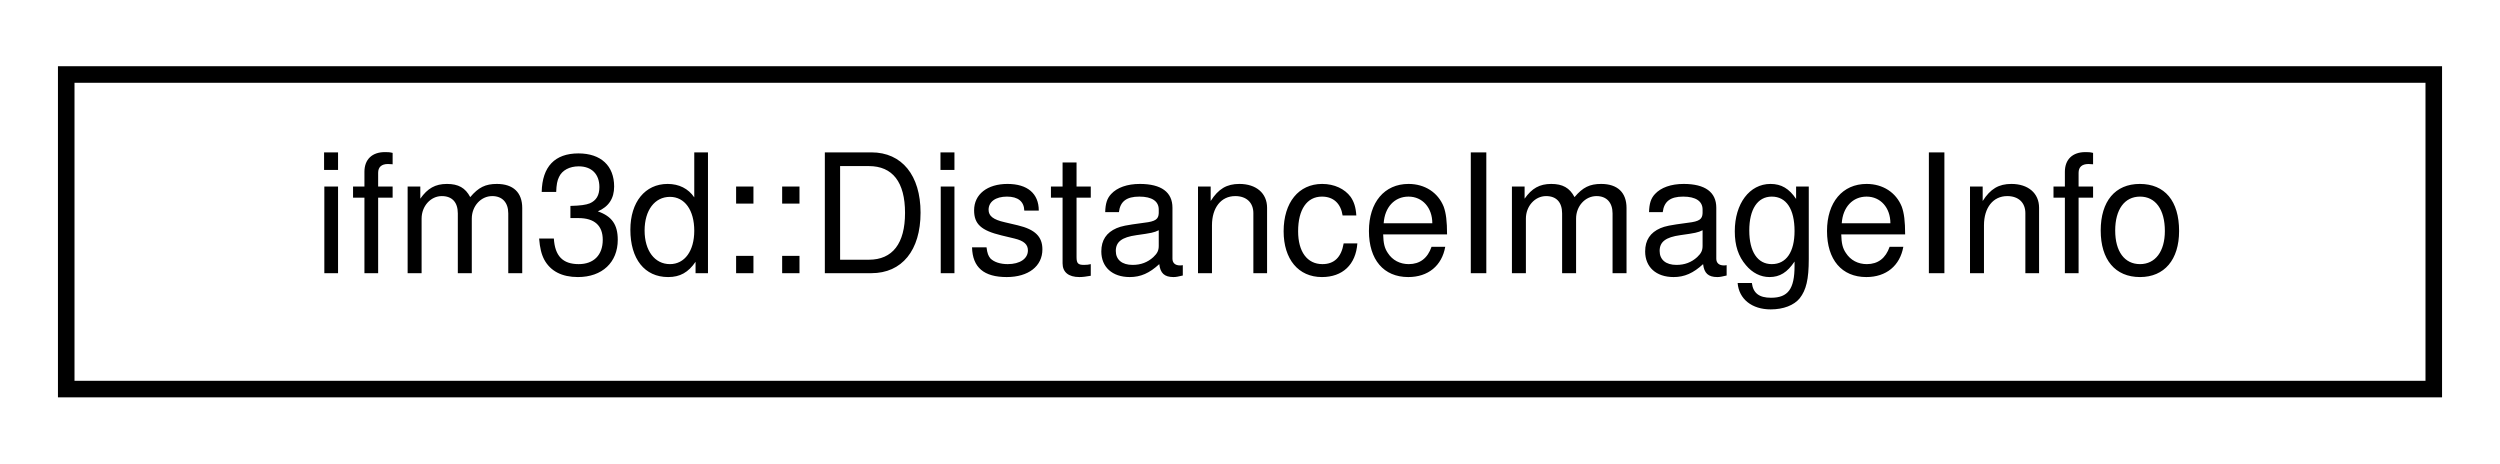
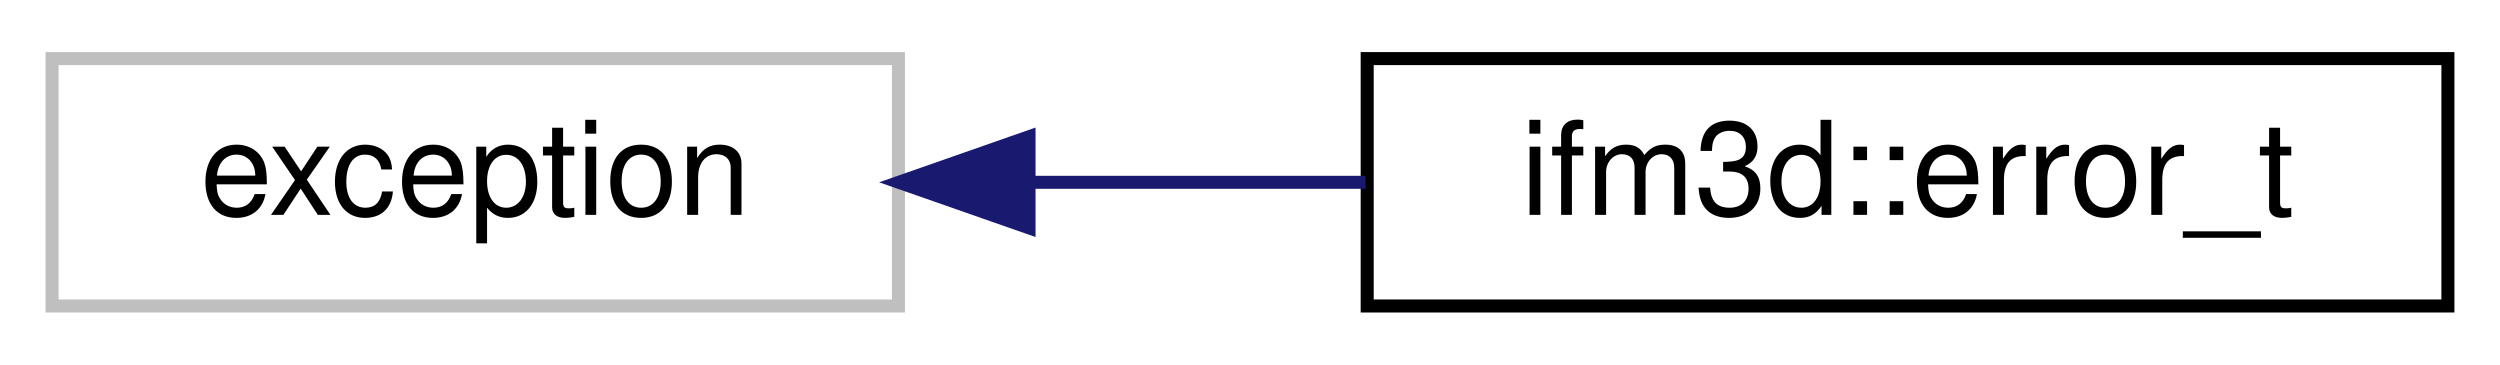
- <svg xmlns="http://www.w3.org/2000/svg" xmlns:xlink="http://www.w3.org/1999/xlink" width="151pt" height="28pt" viewBox="0.00 0.00 151.00 28.00">
+ <svg xmlns="http://www.w3.org/2000/svg" xmlns:xlink="http://www.w3.org/1999/xlink" width="192pt" height="28pt" viewBox="0.00 0.00 192.00 28.00">
  <g id="graph0" class="graph" transform="scale(1 1) rotate(0) translate(4 24)">
    <g id="node1" class="node">
      <g id="a_node1">
-         <a xlink:href="classifm3d_1_1DistanceImageInfo.html" target="_top" xlink:title=" ">
-           <polygon fill="none" stroke="black" points="0,-0.5 0,-19.5 143,-19.5 143,-0.5 0,-0.5" />
-           <text text-anchor="middle" x="71.5" y="-7.5" font-family="Helvetica,sans-Serif" font-size="10.00">ifm3d::DistanceImageInfo</text>
+         <a xlink:title=" ">
+           <polygon fill="none" stroke="#bfbfbf" points="0,-0.5 0,-19.5 65,-19.5 65,-0.5 0,-0.5" />
+           <text text-anchor="middle" x="32.5" y="-7.5" font-family="Helvetica,sans-Serif" font-size="10.00">exception</text>
        </a>
      </g>
    </g>
+     <g id="node2" class="node">
+       <g id="a_node2">
+         <a xlink:href="classifm3d_1_1error__t.html" target="_top" xlink:title=" ">
+           <polygon fill="none" stroke="black" points="101,-0.5 101,-19.5 184,-19.5 184,-0.5 101,-0.5" />
+           <text text-anchor="middle" x="142.5" y="-7.5" font-family="Helvetica,sans-Serif" font-size="10.00">ifm3d::error_t</text>
+         </a>
+       </g>
+     </g>
+     <g id="edge1" class="edge">
+       <path fill="none" stroke="midnightblue" d="M75.08,-10C83.55,-10 92.44,-10 100.87,-10" />
+       <polygon fill="midnightblue" stroke="midnightblue" points="75.03,-6.5 65.03,-10 75.03,-13.5 75.03,-6.5" />
+     </g>
  </g>
</svg>
